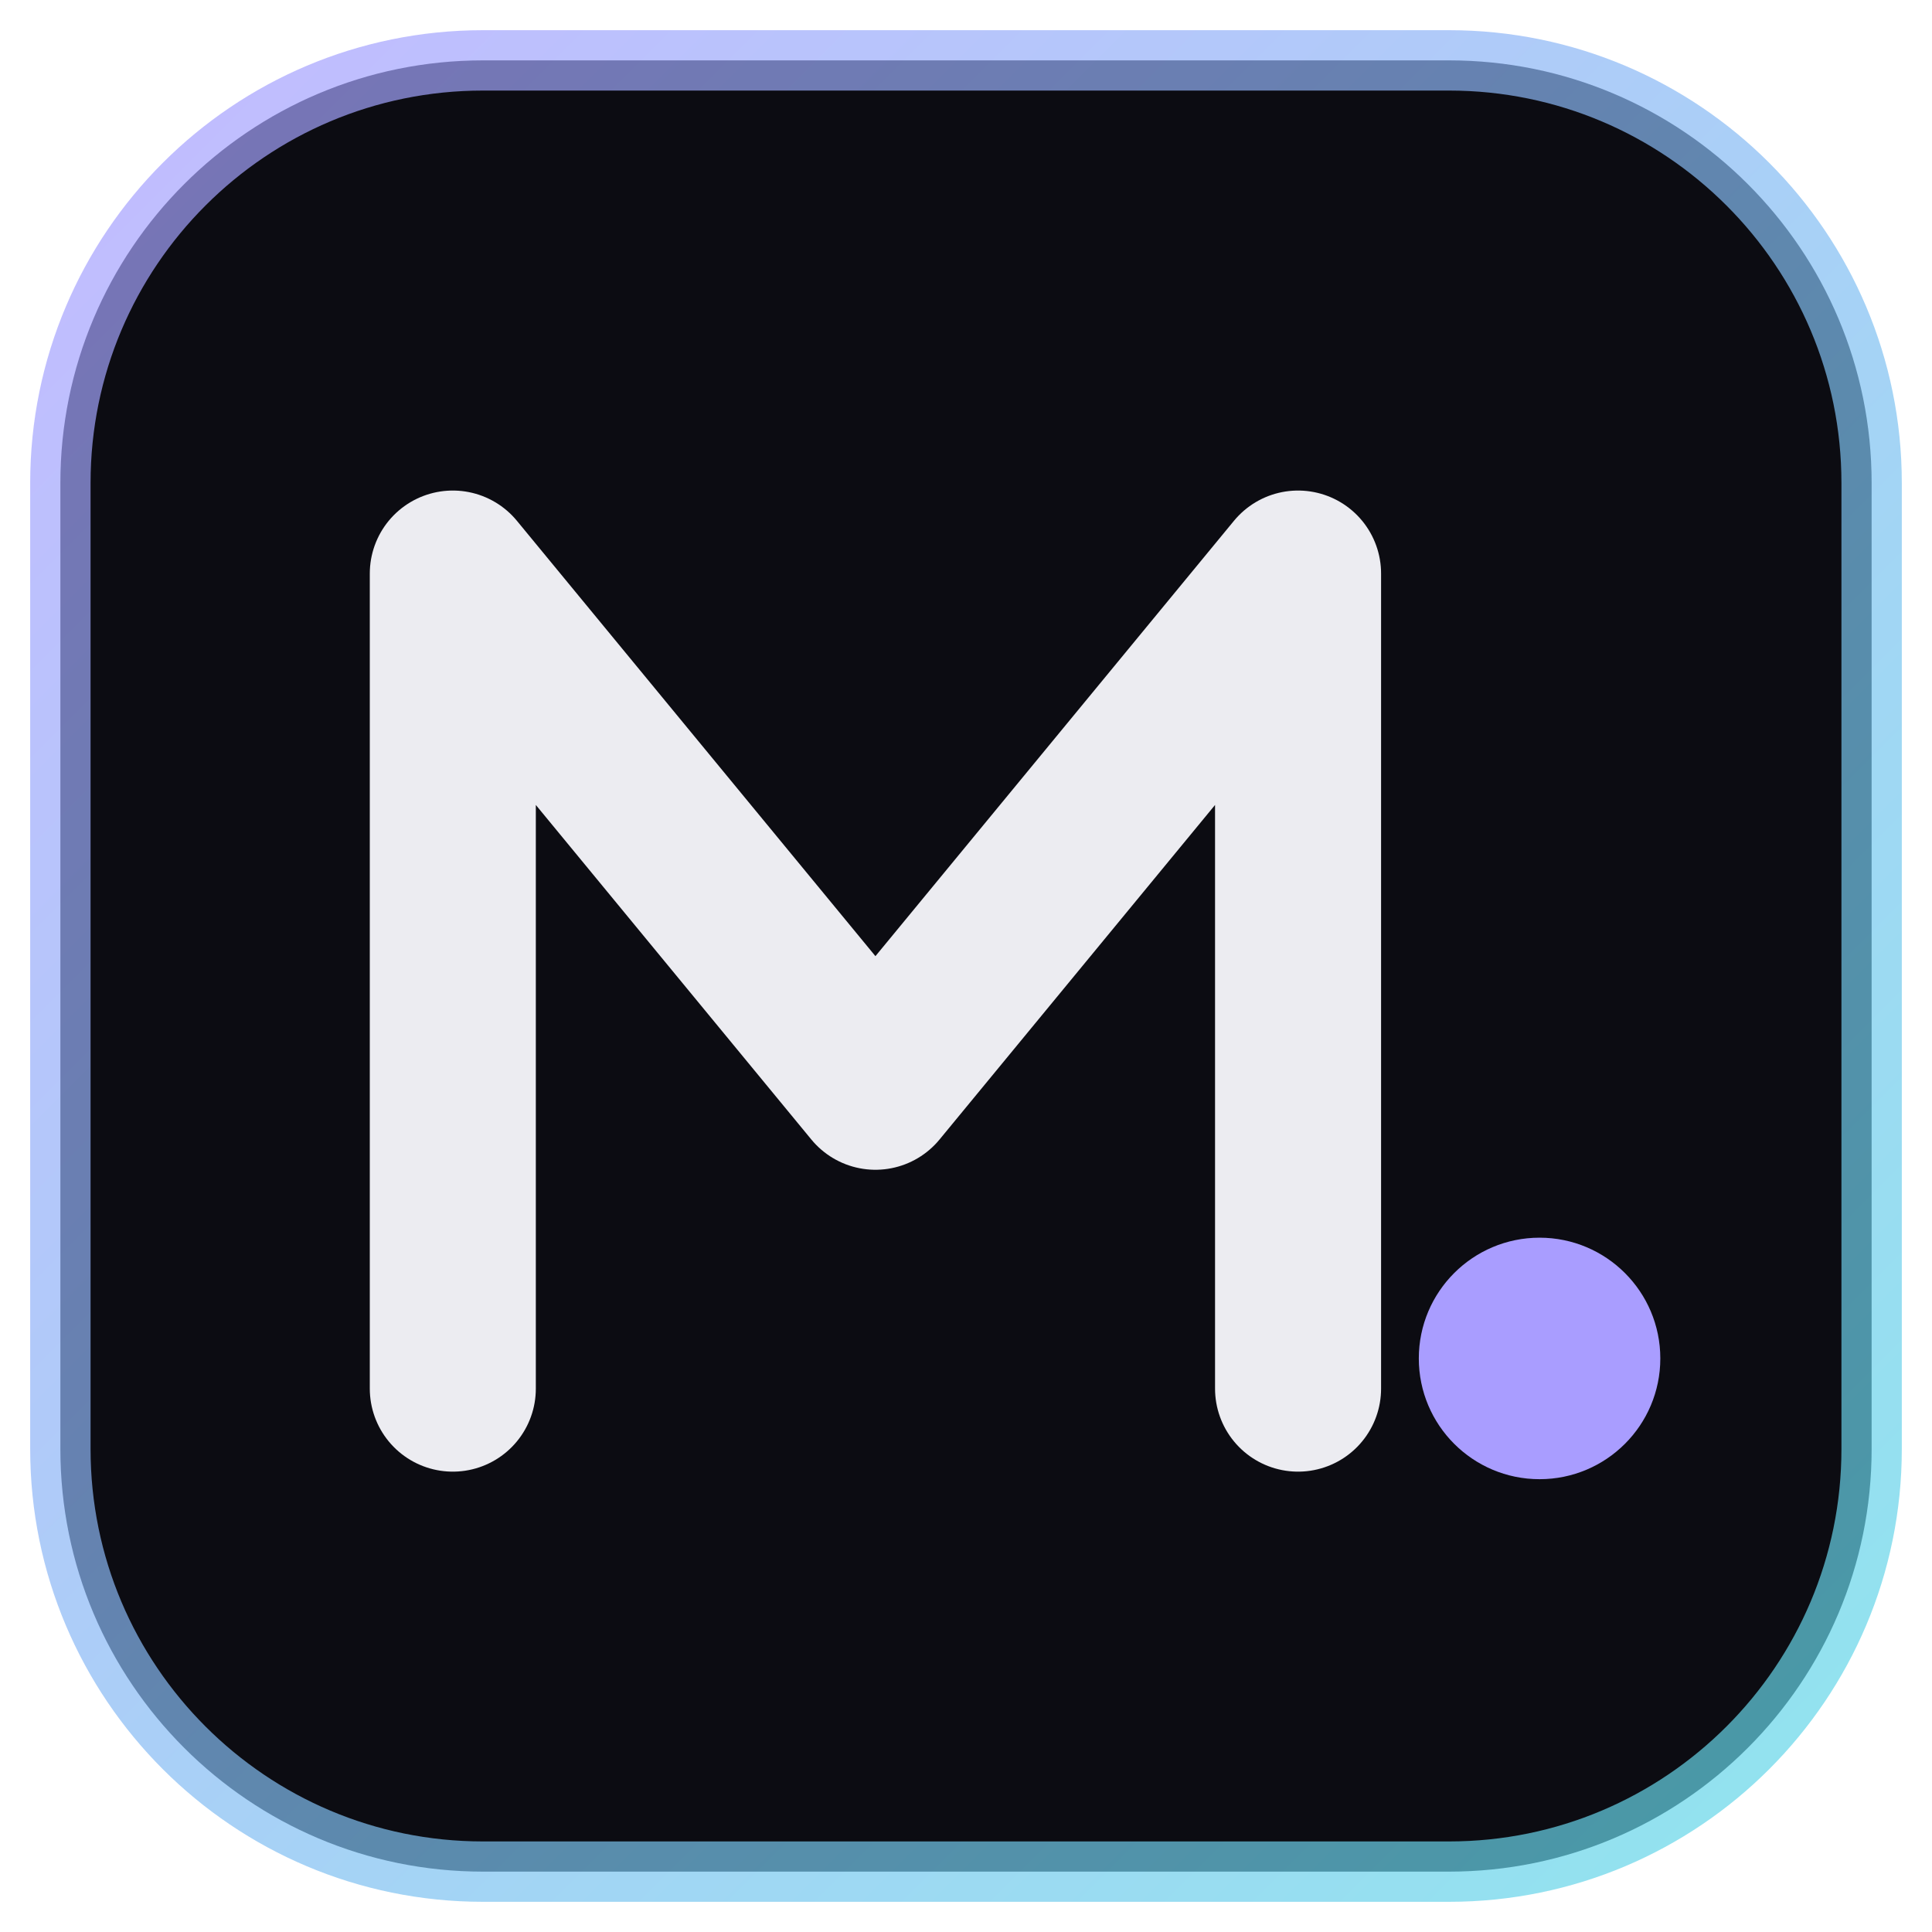
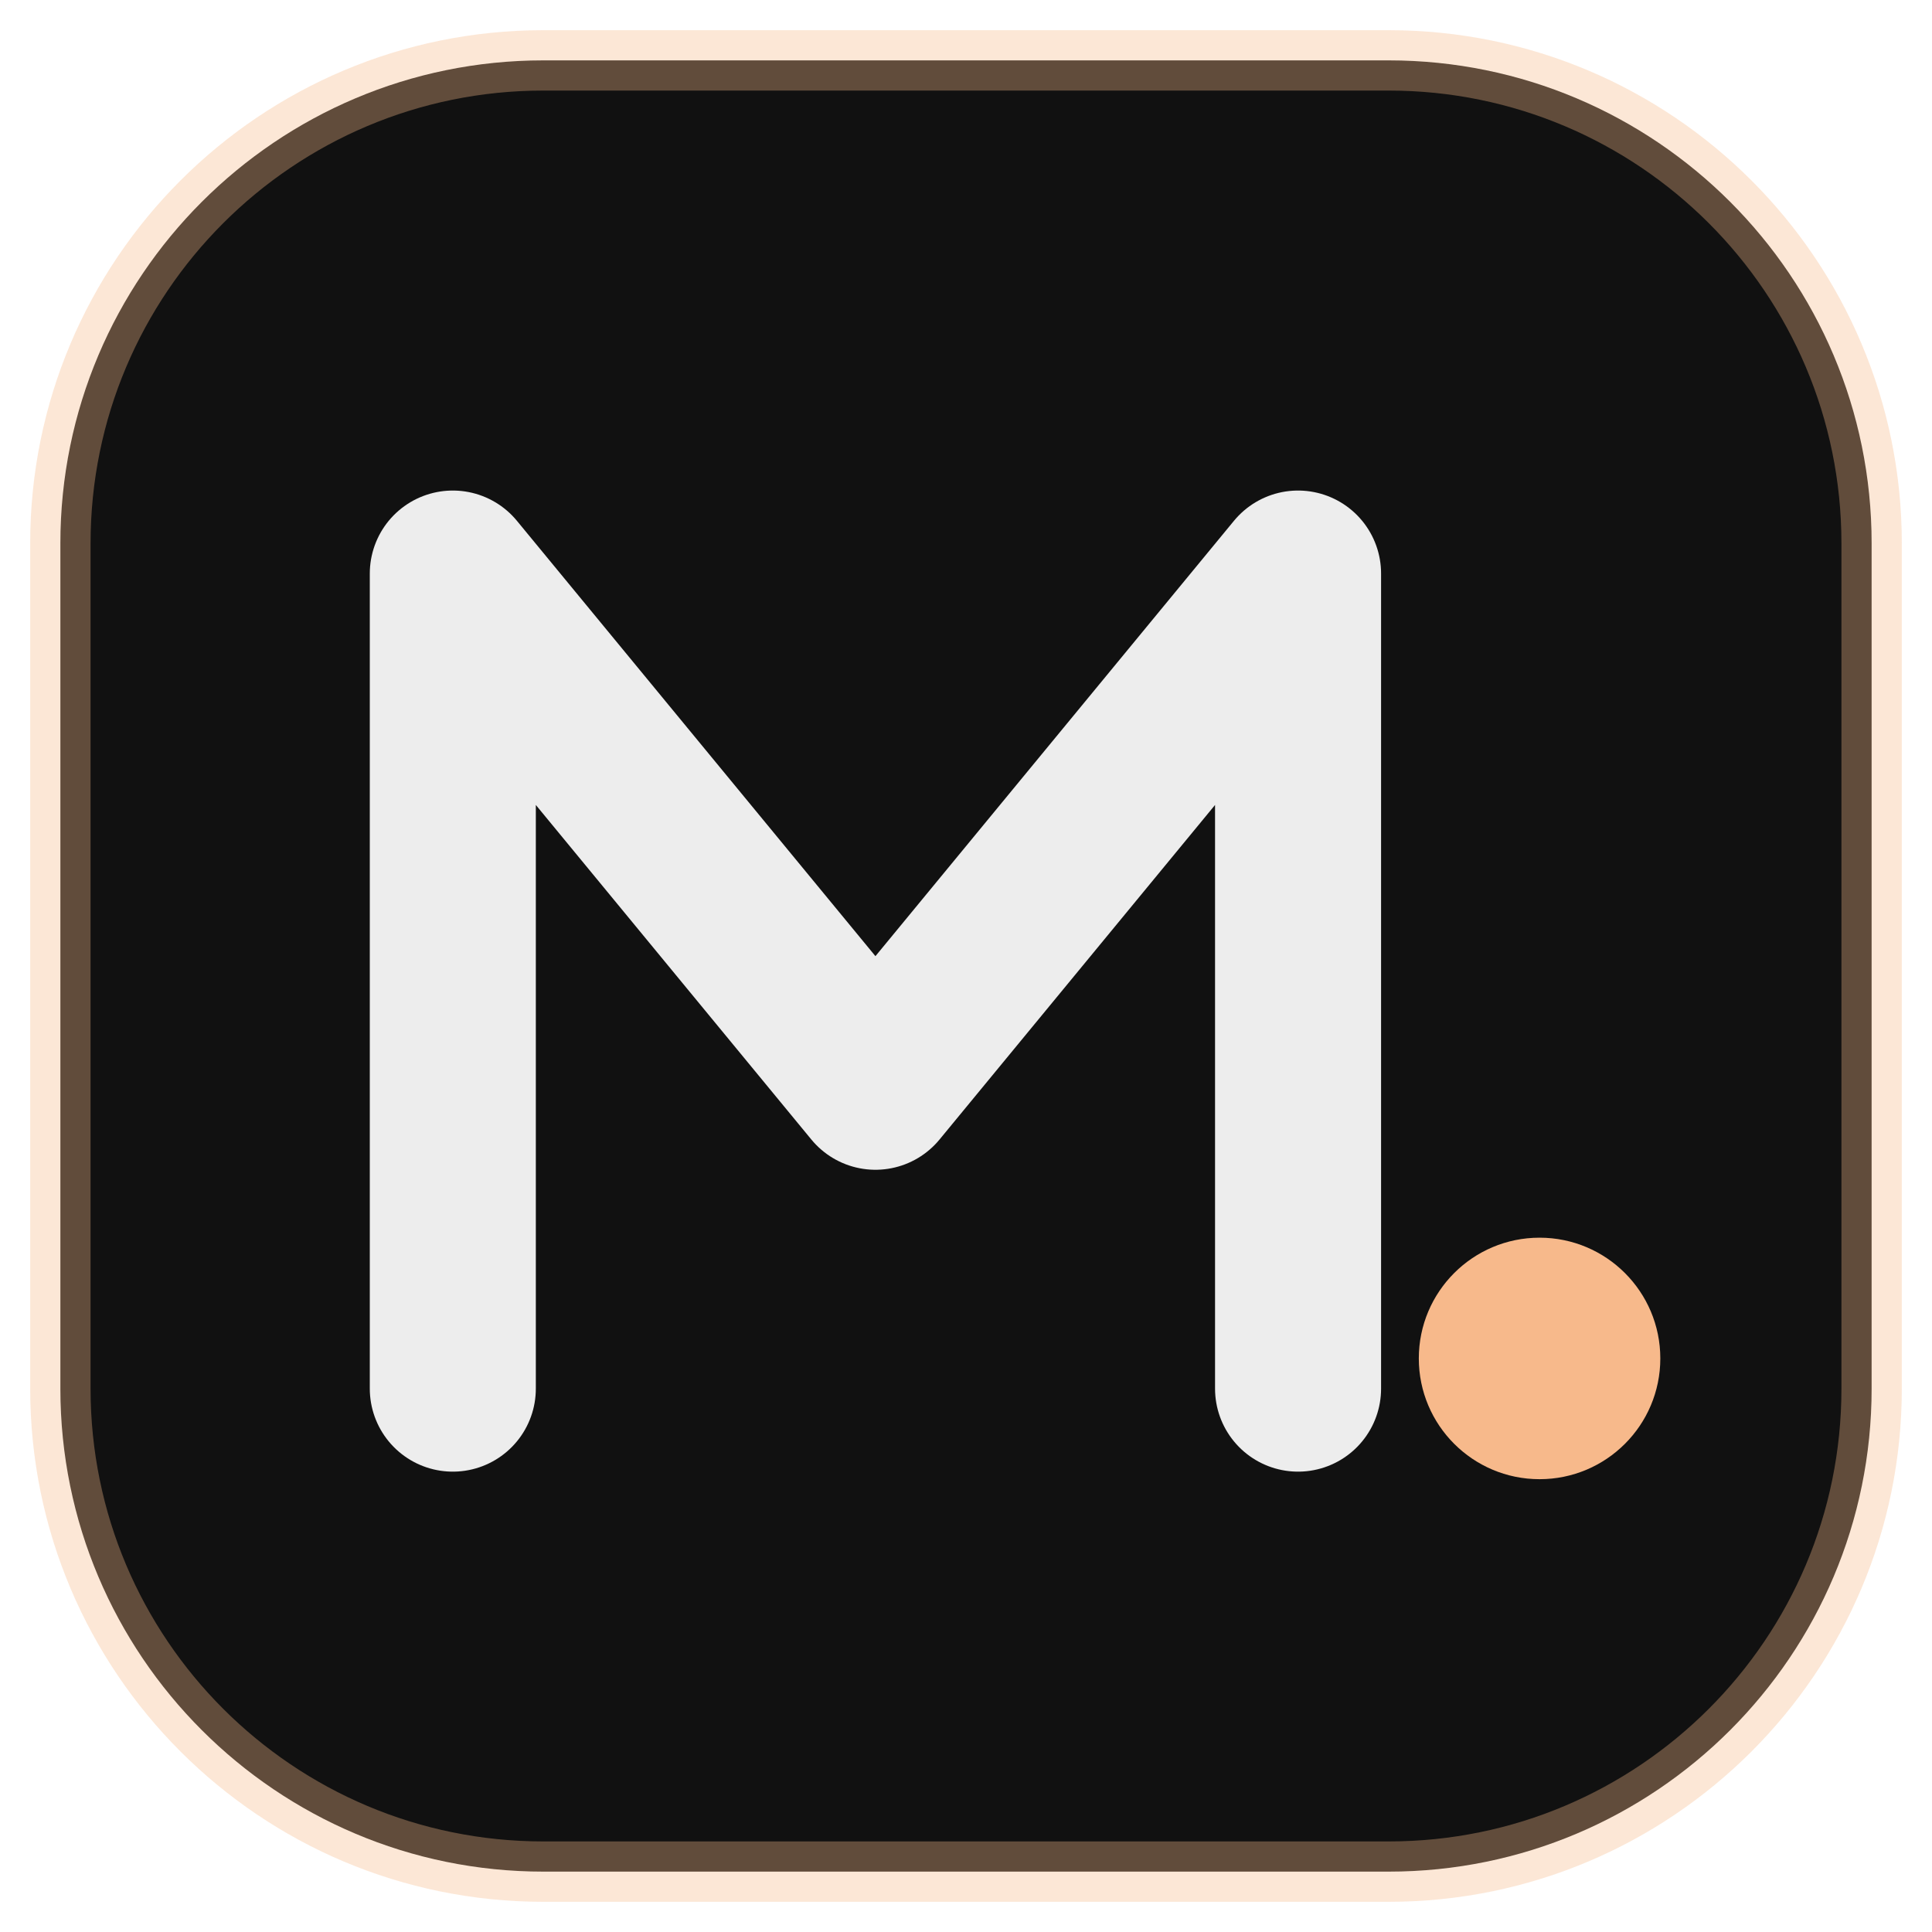
<svg xmlns="http://www.w3.org/2000/svg" viewBox="0 0 64 64">
-   <defs>
-     <linearGradient id="b" x1="0" y1="0" x2="1" y2="1">
-       <stop offset="0" stop-color="#a99dff" />
-       <stop offset="1" stop-color="#5fd8e6" />
-     </linearGradient>
-   </defs>
-   <rect x="2" y="2" width="60" height="60" rx="14" fill="#0c0c12" stroke="url(#b)" stroke-opacity=".7" stroke-width="2" />
-   <path d="M15 46V19l14 17 14-17v27" fill="none" stroke="#ececf1" stroke-width="5.5" stroke-linecap="round" stroke-linejoin="round" />
-   <circle cx="51" cy="45" r="4" fill="#a99dff" />
+   <rect x="2" y="2" width="60" height="60" rx="16" fill="#111111" stroke="#f7b98b" stroke-opacity=".35" stroke-width="2" />
+   <path d="M15 46V19l14 17 14-17v27" fill="none" stroke="#ededed" stroke-width="5.5" stroke-linecap="round" stroke-linejoin="round" />
+   <circle cx="51" cy="45" r="4" fill="#f7b98b" />
</svg>
